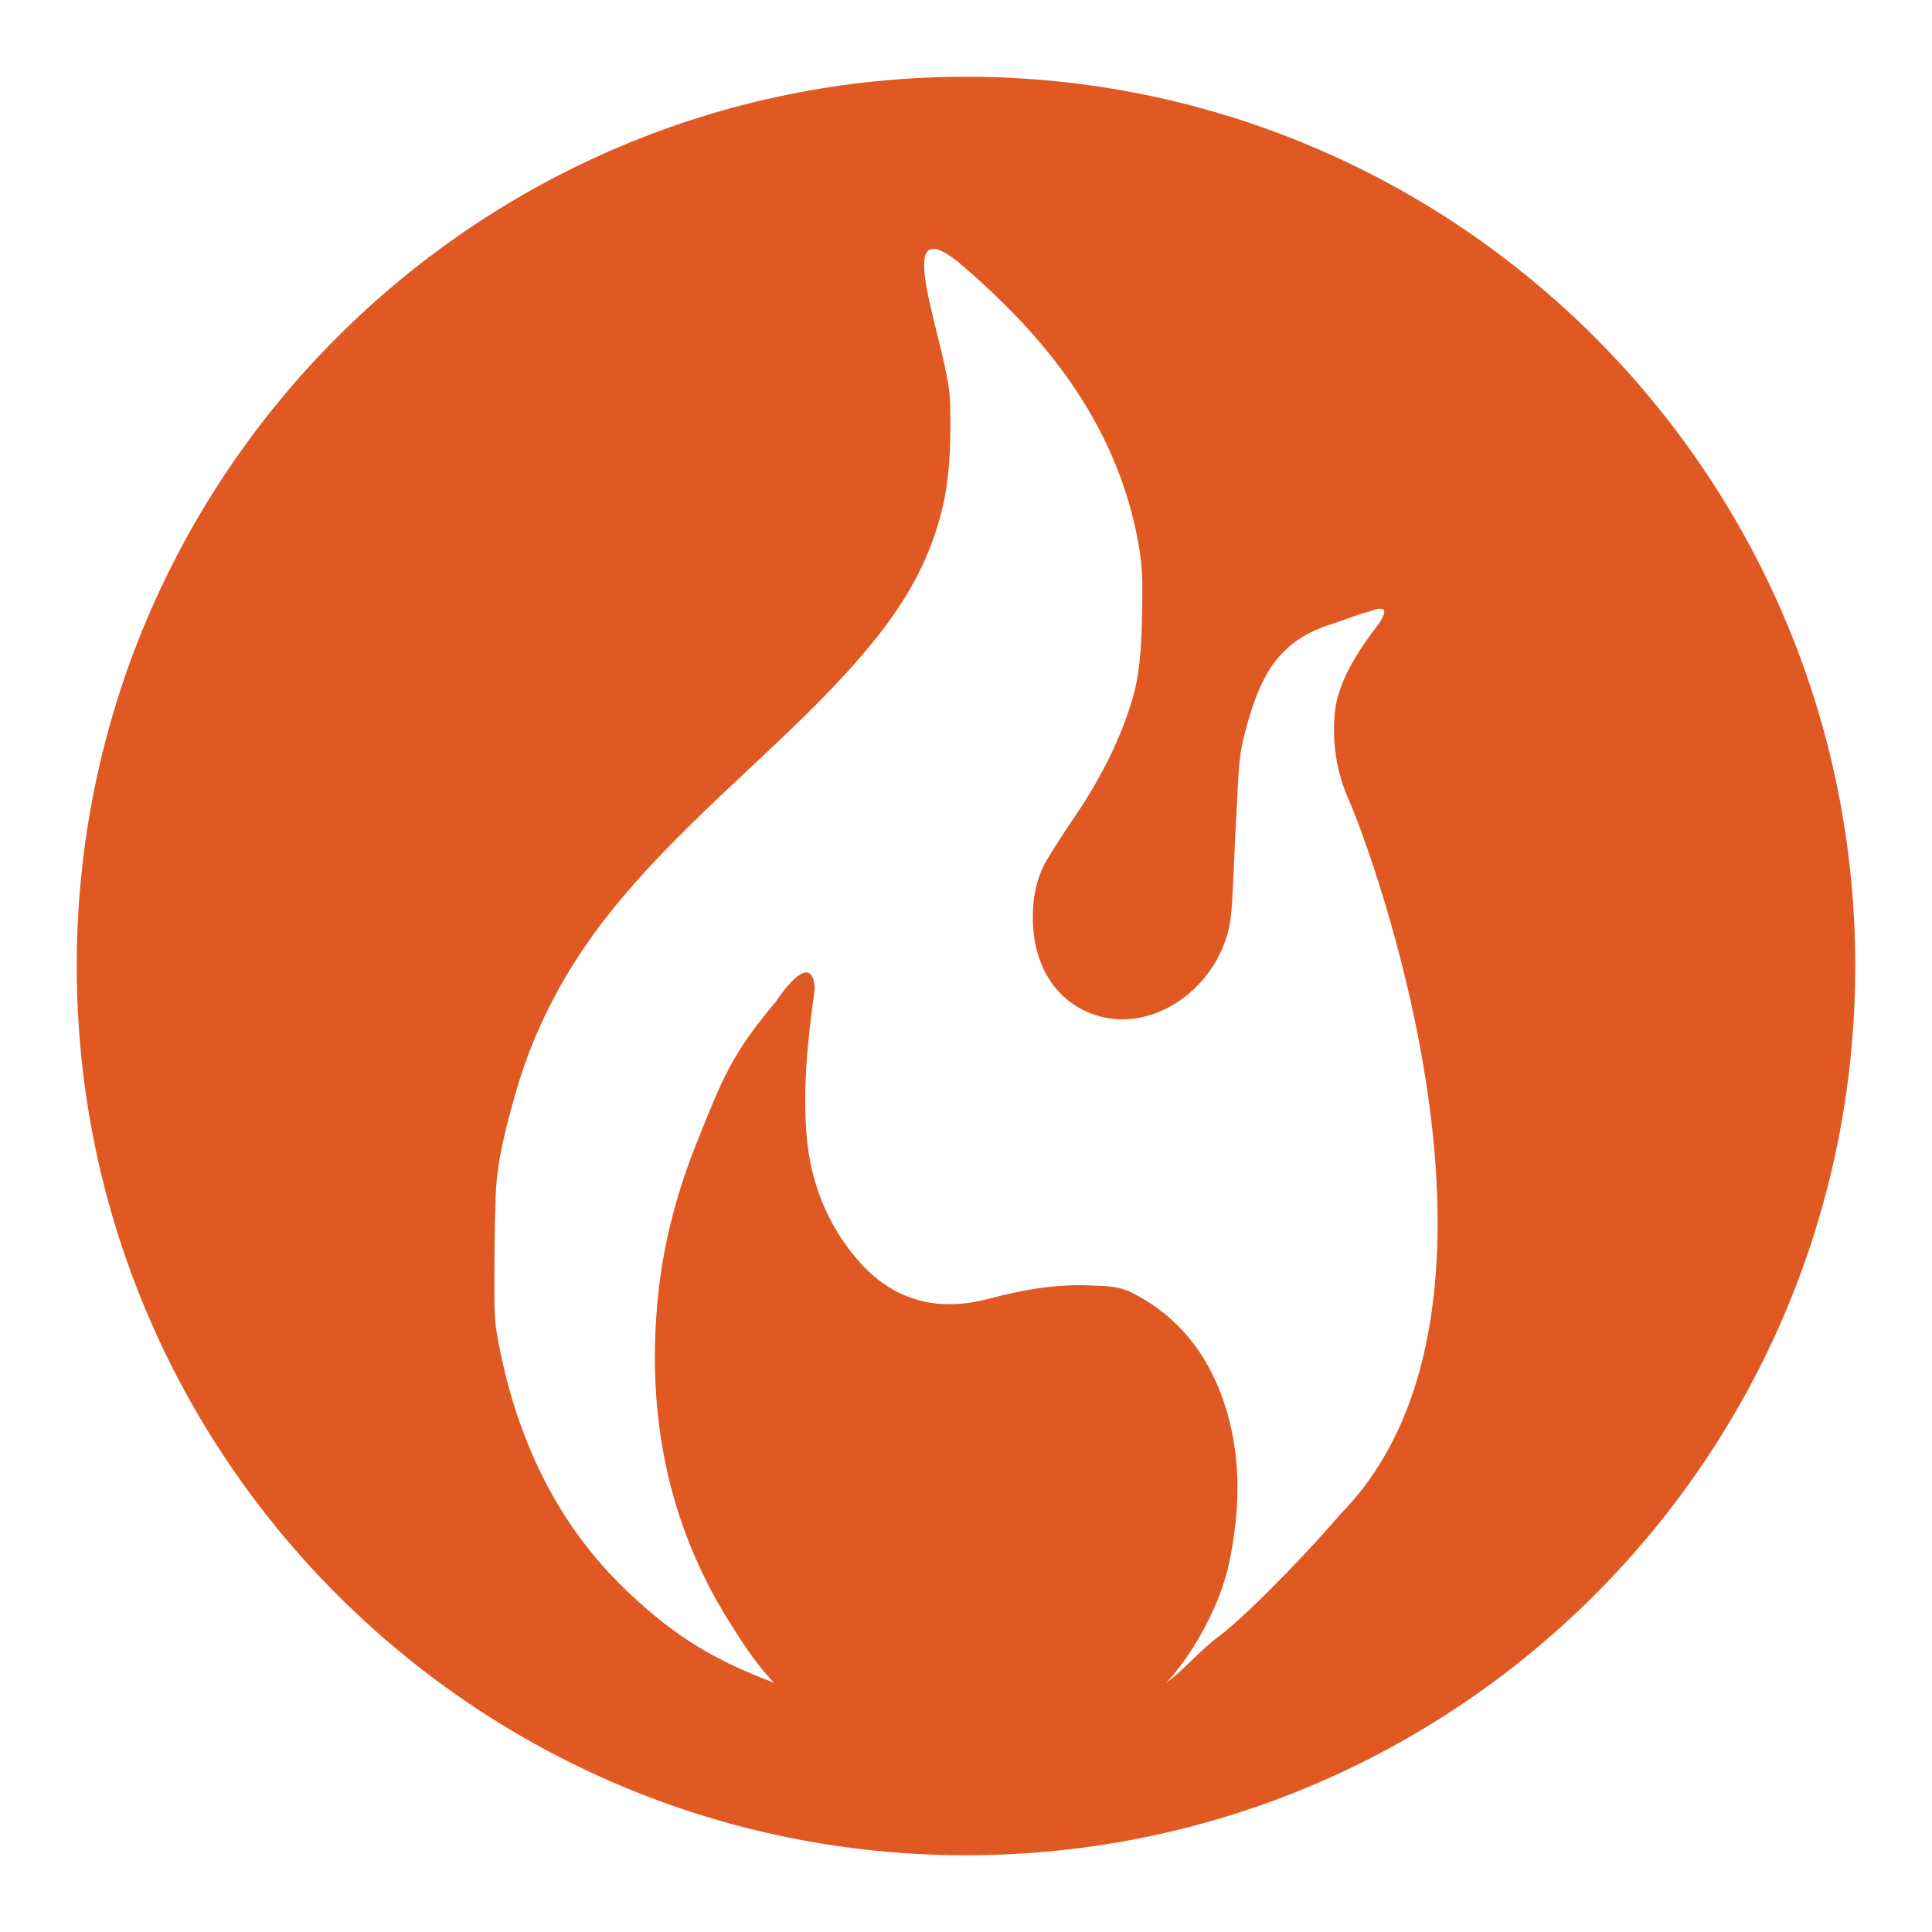
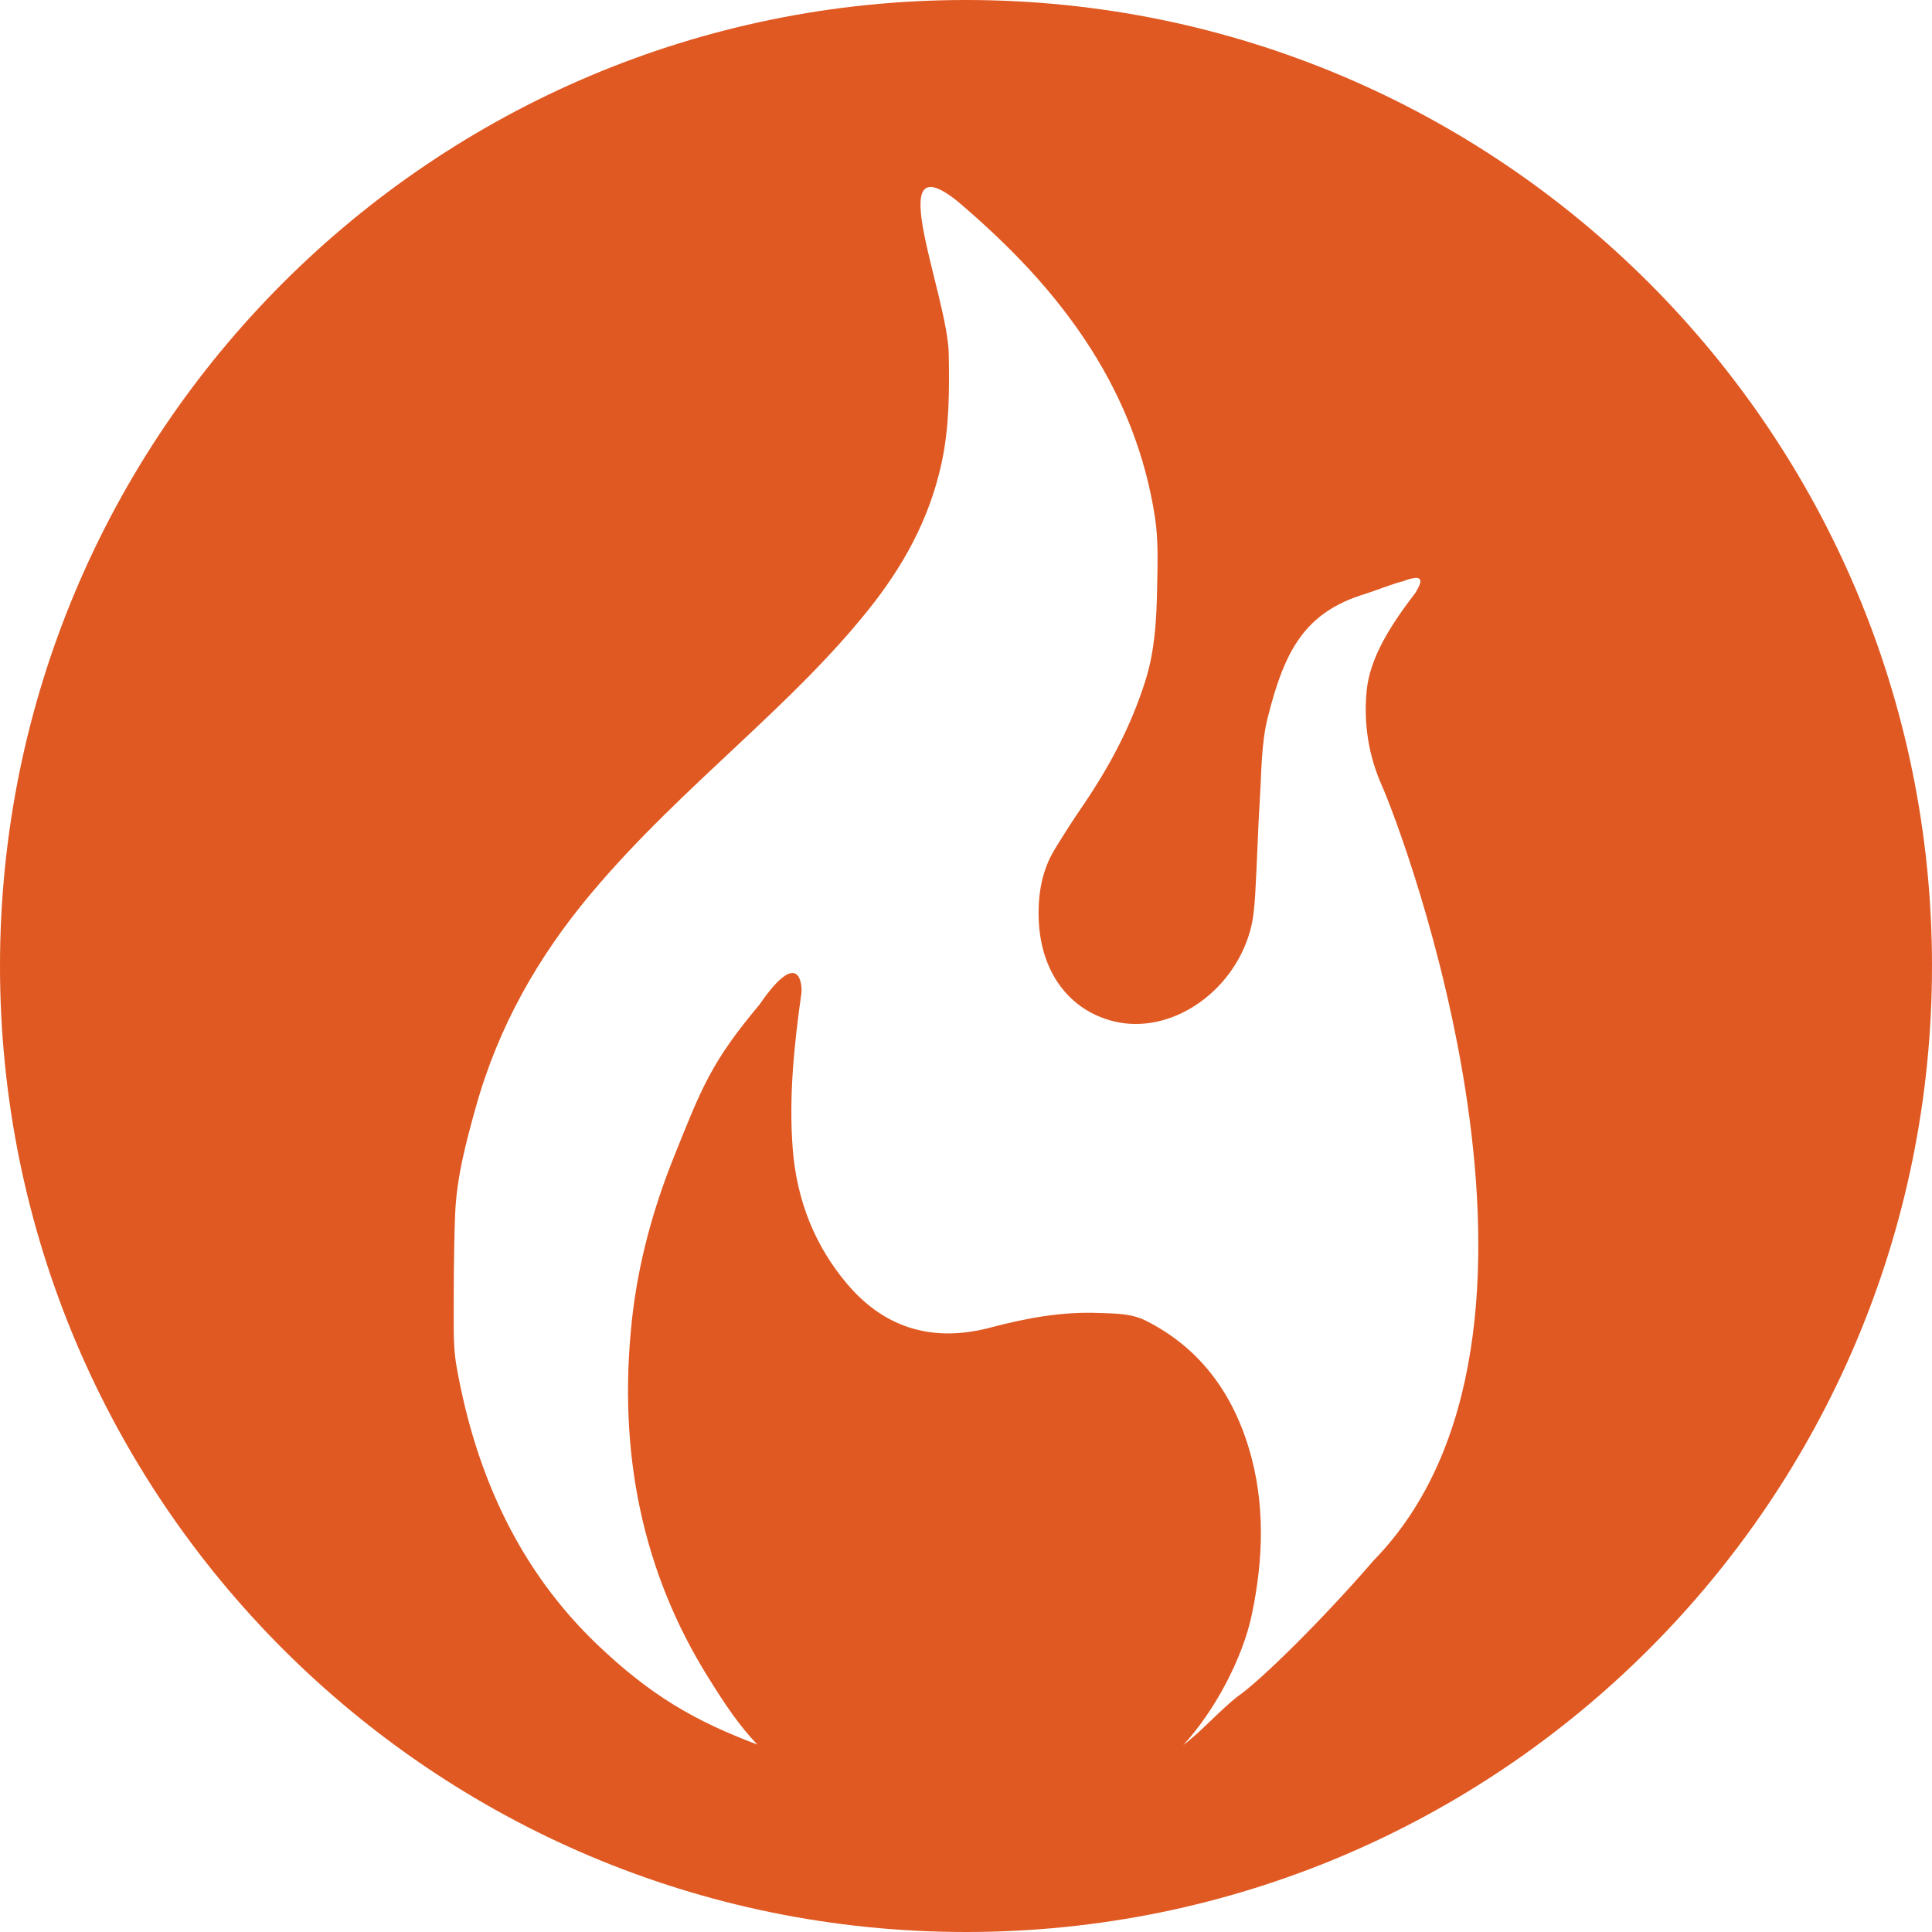
- <svg xmlns="http://www.w3.org/2000/svg" viewBox="0 0 1024 1024">
-   <path d="M512,40.68C251.7,40.68,40.68,251.7,40.68,512s211.02,471.32,471.32,471.32,471.32-211.02,471.32-471.32S772.3,40.68,512,40.68Zm198.86,761.39c-23.98,27.89-55.45,58.98-66.36,66.33-9.54,7.61-17.38,16.86-26.49,23.71,15.32-16.59,28.98-42.31,33.46-63.71,5.65-27.02,6.58-54.35-1.41-80.97-8.77-29.2-25.72-50.08-50.38-62.4-7.35-3.67-15.04-3.42-22.7-3.74-17.99-.74-35.52,2.47-53.06,7.12-26.17,6.94-50.37,1.72-69.8-21.15-15.55-18.31-24.75-40.54-26.69-66.48-1.9-25.37,.74-50.5,4.26-75.51,.49-3.52-.64-23.27-20.51,5.64-23.48,28-28.1,40.38-41.55,73.87-10.32,25.69-17.69,52.38-20.68,80.46-6.76,63.43,4.78,121.85,37.32,173.93,8.47,13.56,14.63,22.86,23.92,32.7-29.93-11.32-51.62-23.48-78.17-48.86-37.11-35.47-58.98-81.37-68.57-135.53-1.12-6.32-1.42-12.93-1.41-19.41,0-18.25,0-36.53,.7-54.75,.7-18.08,5.31-35.31,10.09-52.43,11.15-39.93,30.73-73.74,55.74-103.67,22.9-27.42,48.64-51.06,74.14-75.02,21.49-20.19,42.87-40.52,61.74-64.09,16.56-20.69,29.61-43.73,35.63-71.45,3.8-17.49,3.83-35.31,3.51-53.22-.52-29-33.3-104.39,4.07-74.74,24.62,20.94,47.58,44.14,65.67,72.8,15.41,24.4,26.32,51.68,30.88,81.64,1.74,11.42,1.25,23.4,1.03,35.1-.29,14.9-1.11,29.77-5.56,44.07-7.08,22.72-17.93,42.83-30.79,61.65-4.71,6.9-9.26,13.97-13.63,21.16-6.08,9.98-8.14,21.37-7.81,33.38,.71,26.03,14.61,45.08,36.7,50.51,27.21,6.69,57.9-13.53,66.49-44.18,1.61-5.73,2.12-11.99,2.48-18.06,.93-15.53,1.28-31.1,2.27-46.63,.84-13.07,.66-26.63,3.75-39.03,8.37-33.59,18.45-51.85,47.87-60.73,3.4-1.03,14.54-5.35,18-6.03,13.97-5.42,7.05,3.75,6.45,5.33-12.08,15.73-22.42,31.7-23.99,48.18-1.55,16.33,1.1,31.99,7.53,46.35,9.37,20.92,103.35,267.8-4.13,377.87Z" fill="#e05922" />
+ <svg xmlns="http://www.w3.org/2000/svg" version="1.1" viewBox="0 0 1024 1024">
+   <path d="m512 0c-282.77 0-512 229.23-512 512s229.23 512 512 512 512-229.23 512-512-229.23-512-512-512zm216.02 827.11c-26.05 30.297-60.236 64.071-72.088 72.055-10.363 8.267-18.88 18.315-28.776 25.756 16.642-18.022 31.481-45.962 36.348-69.209 6.138-29.352 7.148-59.041-1.532-87.959-9.527-31.72-27.94-54.402-54.728-67.786-7.984-3.987-16.338-3.715-24.659-4.063-19.543-0.804-38.586 2.683-57.64 7.734-28.429 7.539-54.717 1.868-75.824-22.975-16.892-19.89-26.886-44.039-28.994-72.218-2.064-27.56 0.804-54.859 4.628-82.027 0.532-3.824-0.695-25.278-22.28 6.127-25.507 30.417-30.525 43.865-45.136 80.246-11.211 27.907-19.217 56.901-22.465 87.405-7.343 68.905 5.193 132.37 40.541 188.94 9.201 14.73 15.893 24.833 25.985 35.522-32.513-12.297-56.075-25.507-84.917-53.077-40.313-38.531-64.071-88.393-74.488-147.23-1.217-6.865-1.543-14.046-1.532-21.085 0-19.825 0-39.683 0.76-59.476 0.76-19.64 5.768-38.358 10.961-56.955 12.112-43.376 33.382-80.105 60.551-112.62 24.877-29.787 52.838-55.467 80.539-81.495 23.345-21.933 46.57-44.017 67.069-69.622 17.989-22.476 32.166-47.504 38.705-77.617 4.128-19 4.161-38.358 3.813-57.813-0.565-31.503-36.174-113.4 4.421-81.191 26.745 22.747 51.687 47.95 71.338 79.083 16.74 26.506 28.592 56.141 33.545 88.686 1.89 12.406 1.358 25.42 1.119 38.13-0.315 16.186-1.206 32.339-6.04 47.874-7.691 24.681-19.478 46.527-33.448 66.971-5.117 7.495-10.059 15.176-14.806 22.986-6.605 10.841-8.843 23.214-8.484 36.261 0.771 28.277 15.871 48.971 39.868 54.87 29.559 7.267 62.897-14.698 72.229-47.993 1.749-6.225 2.303-13.025 2.694-19.619 1.01-16.87 1.391-33.784 2.466-50.655 0.912-14.198 0.717-28.928 4.074-42.399 9.092-36.489 20.042-56.325 52.002-65.972 3.693-1.119 15.795-5.812 19.554-6.55 15.176-5.888 7.659 4.074 7.007 5.79-13.123 17.088-24.355 34.436-26.061 52.338-1.684 17.739 1.195 34.751 8.18 50.351 10.179 22.726 112.27 290.91-4.487 410.48z" fill="#e05922" stroke-width="1.086" />
</svg>
